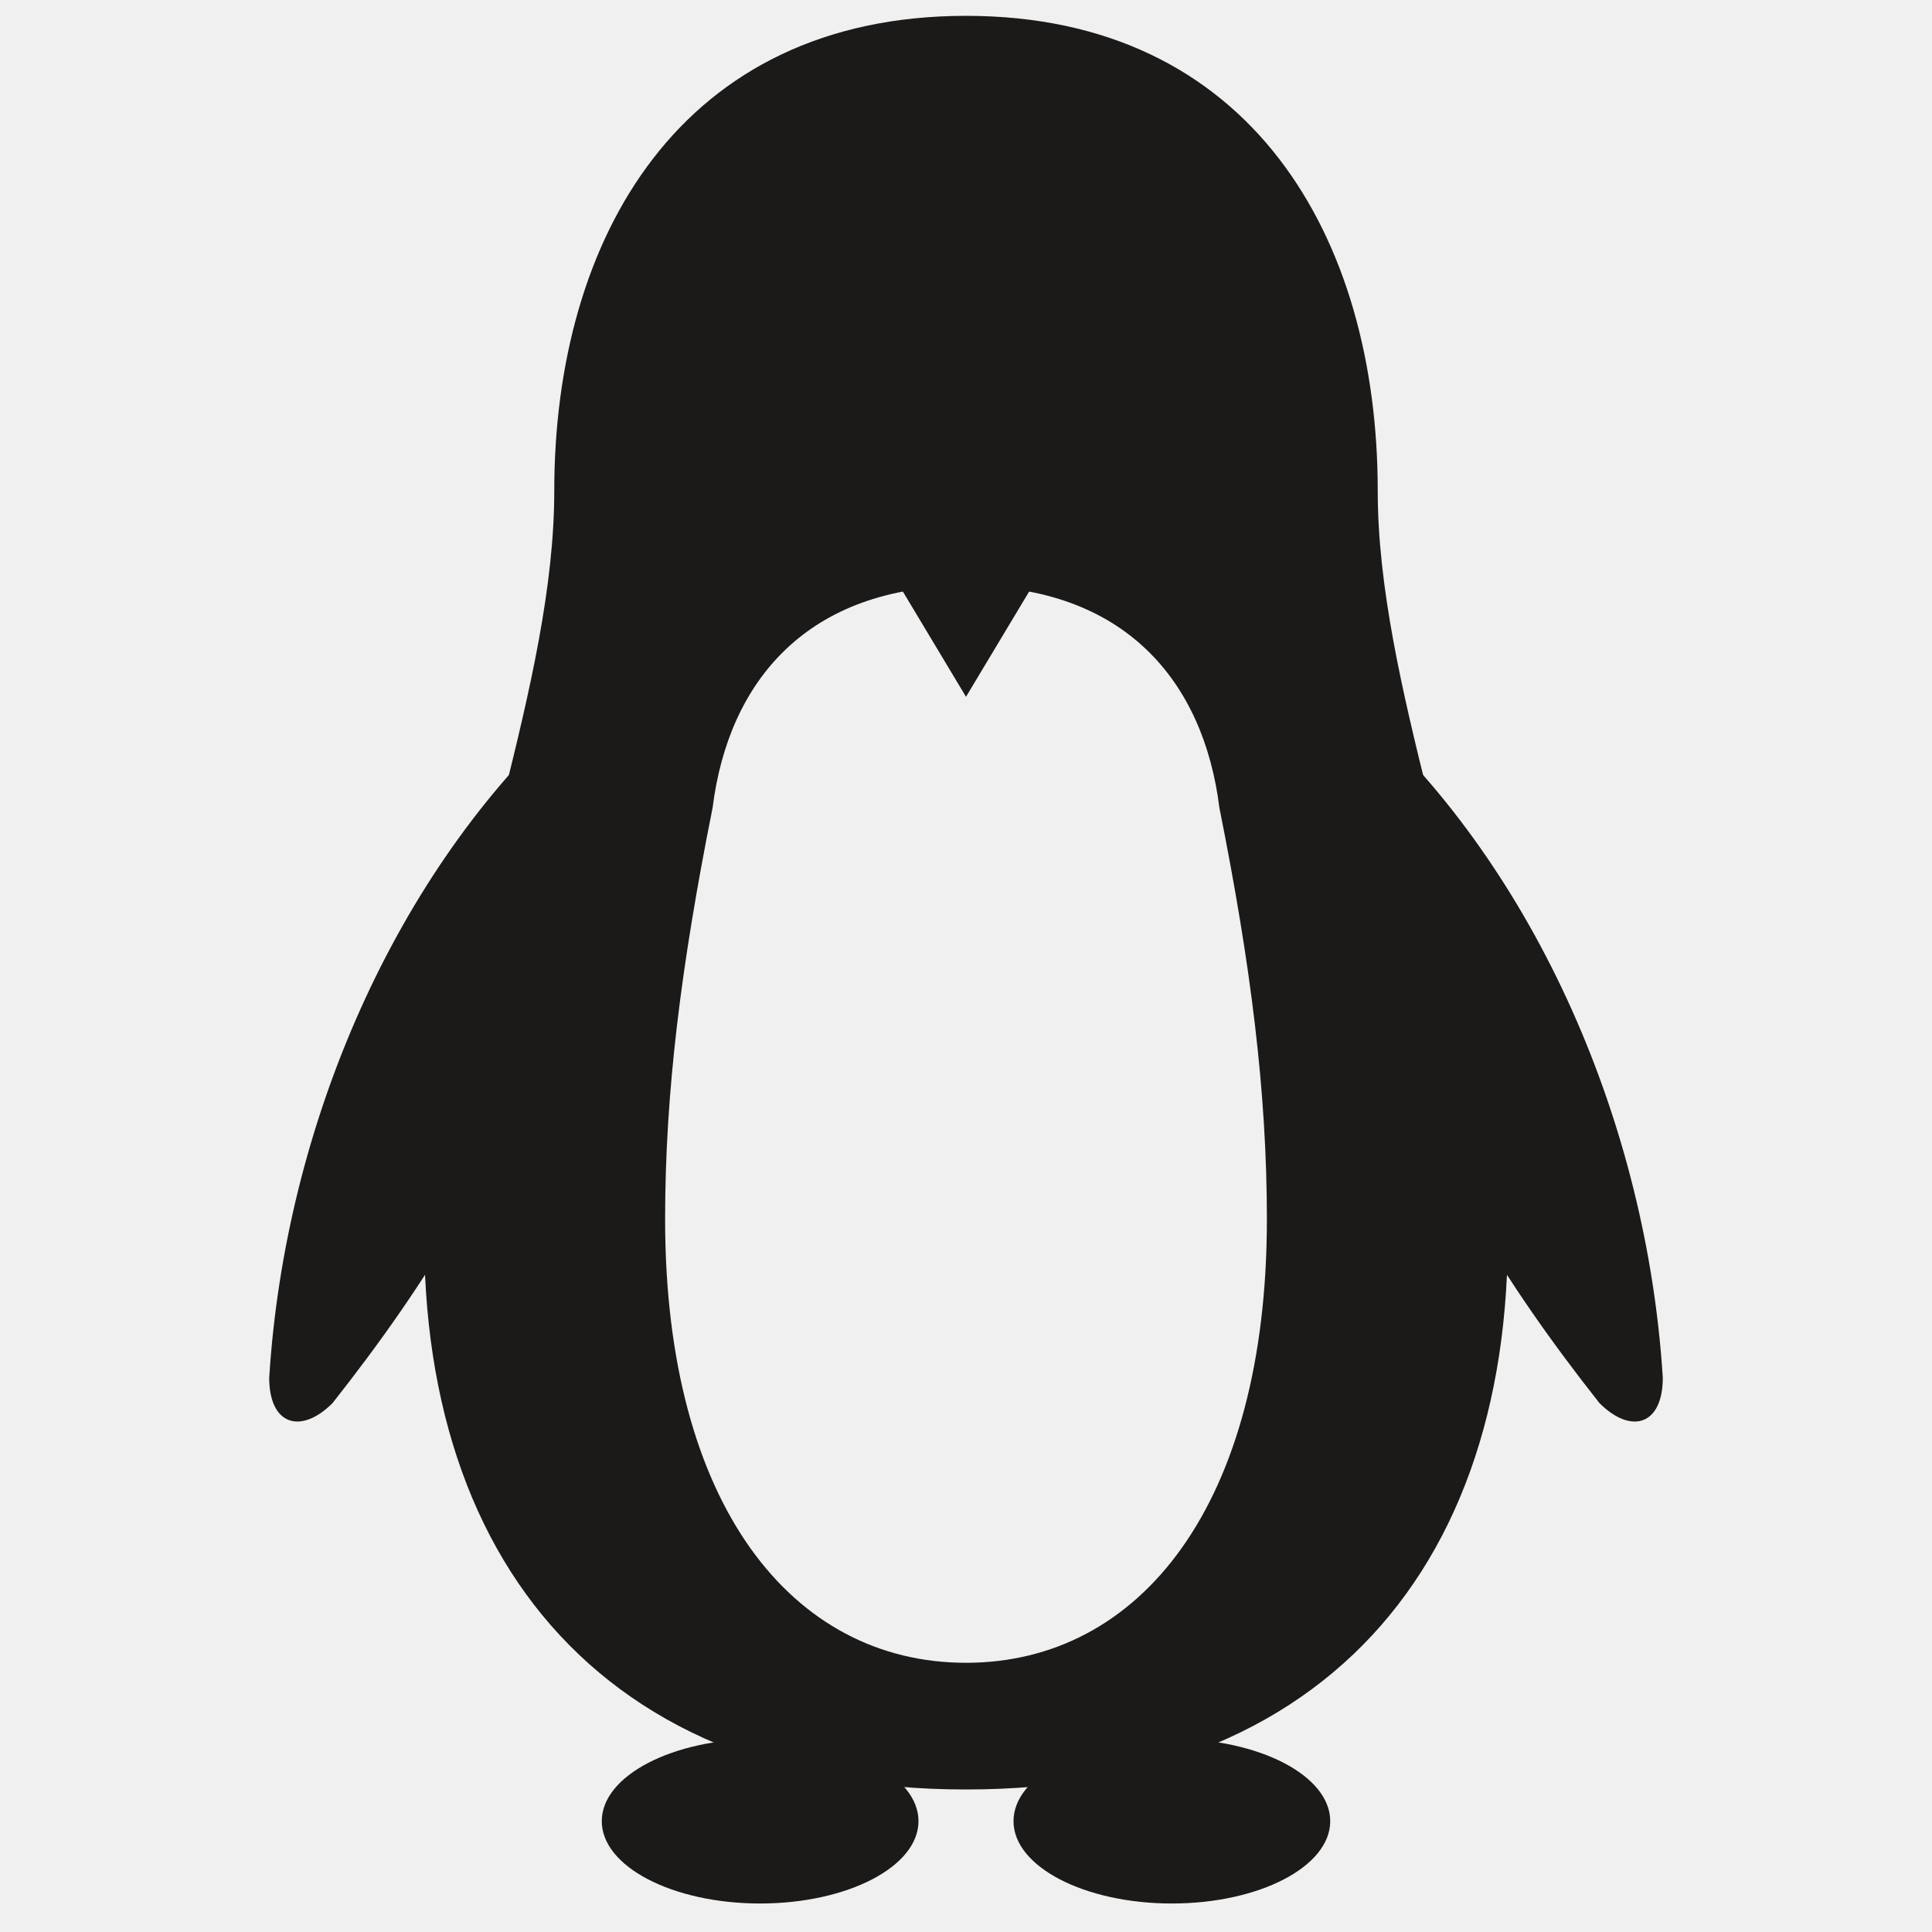
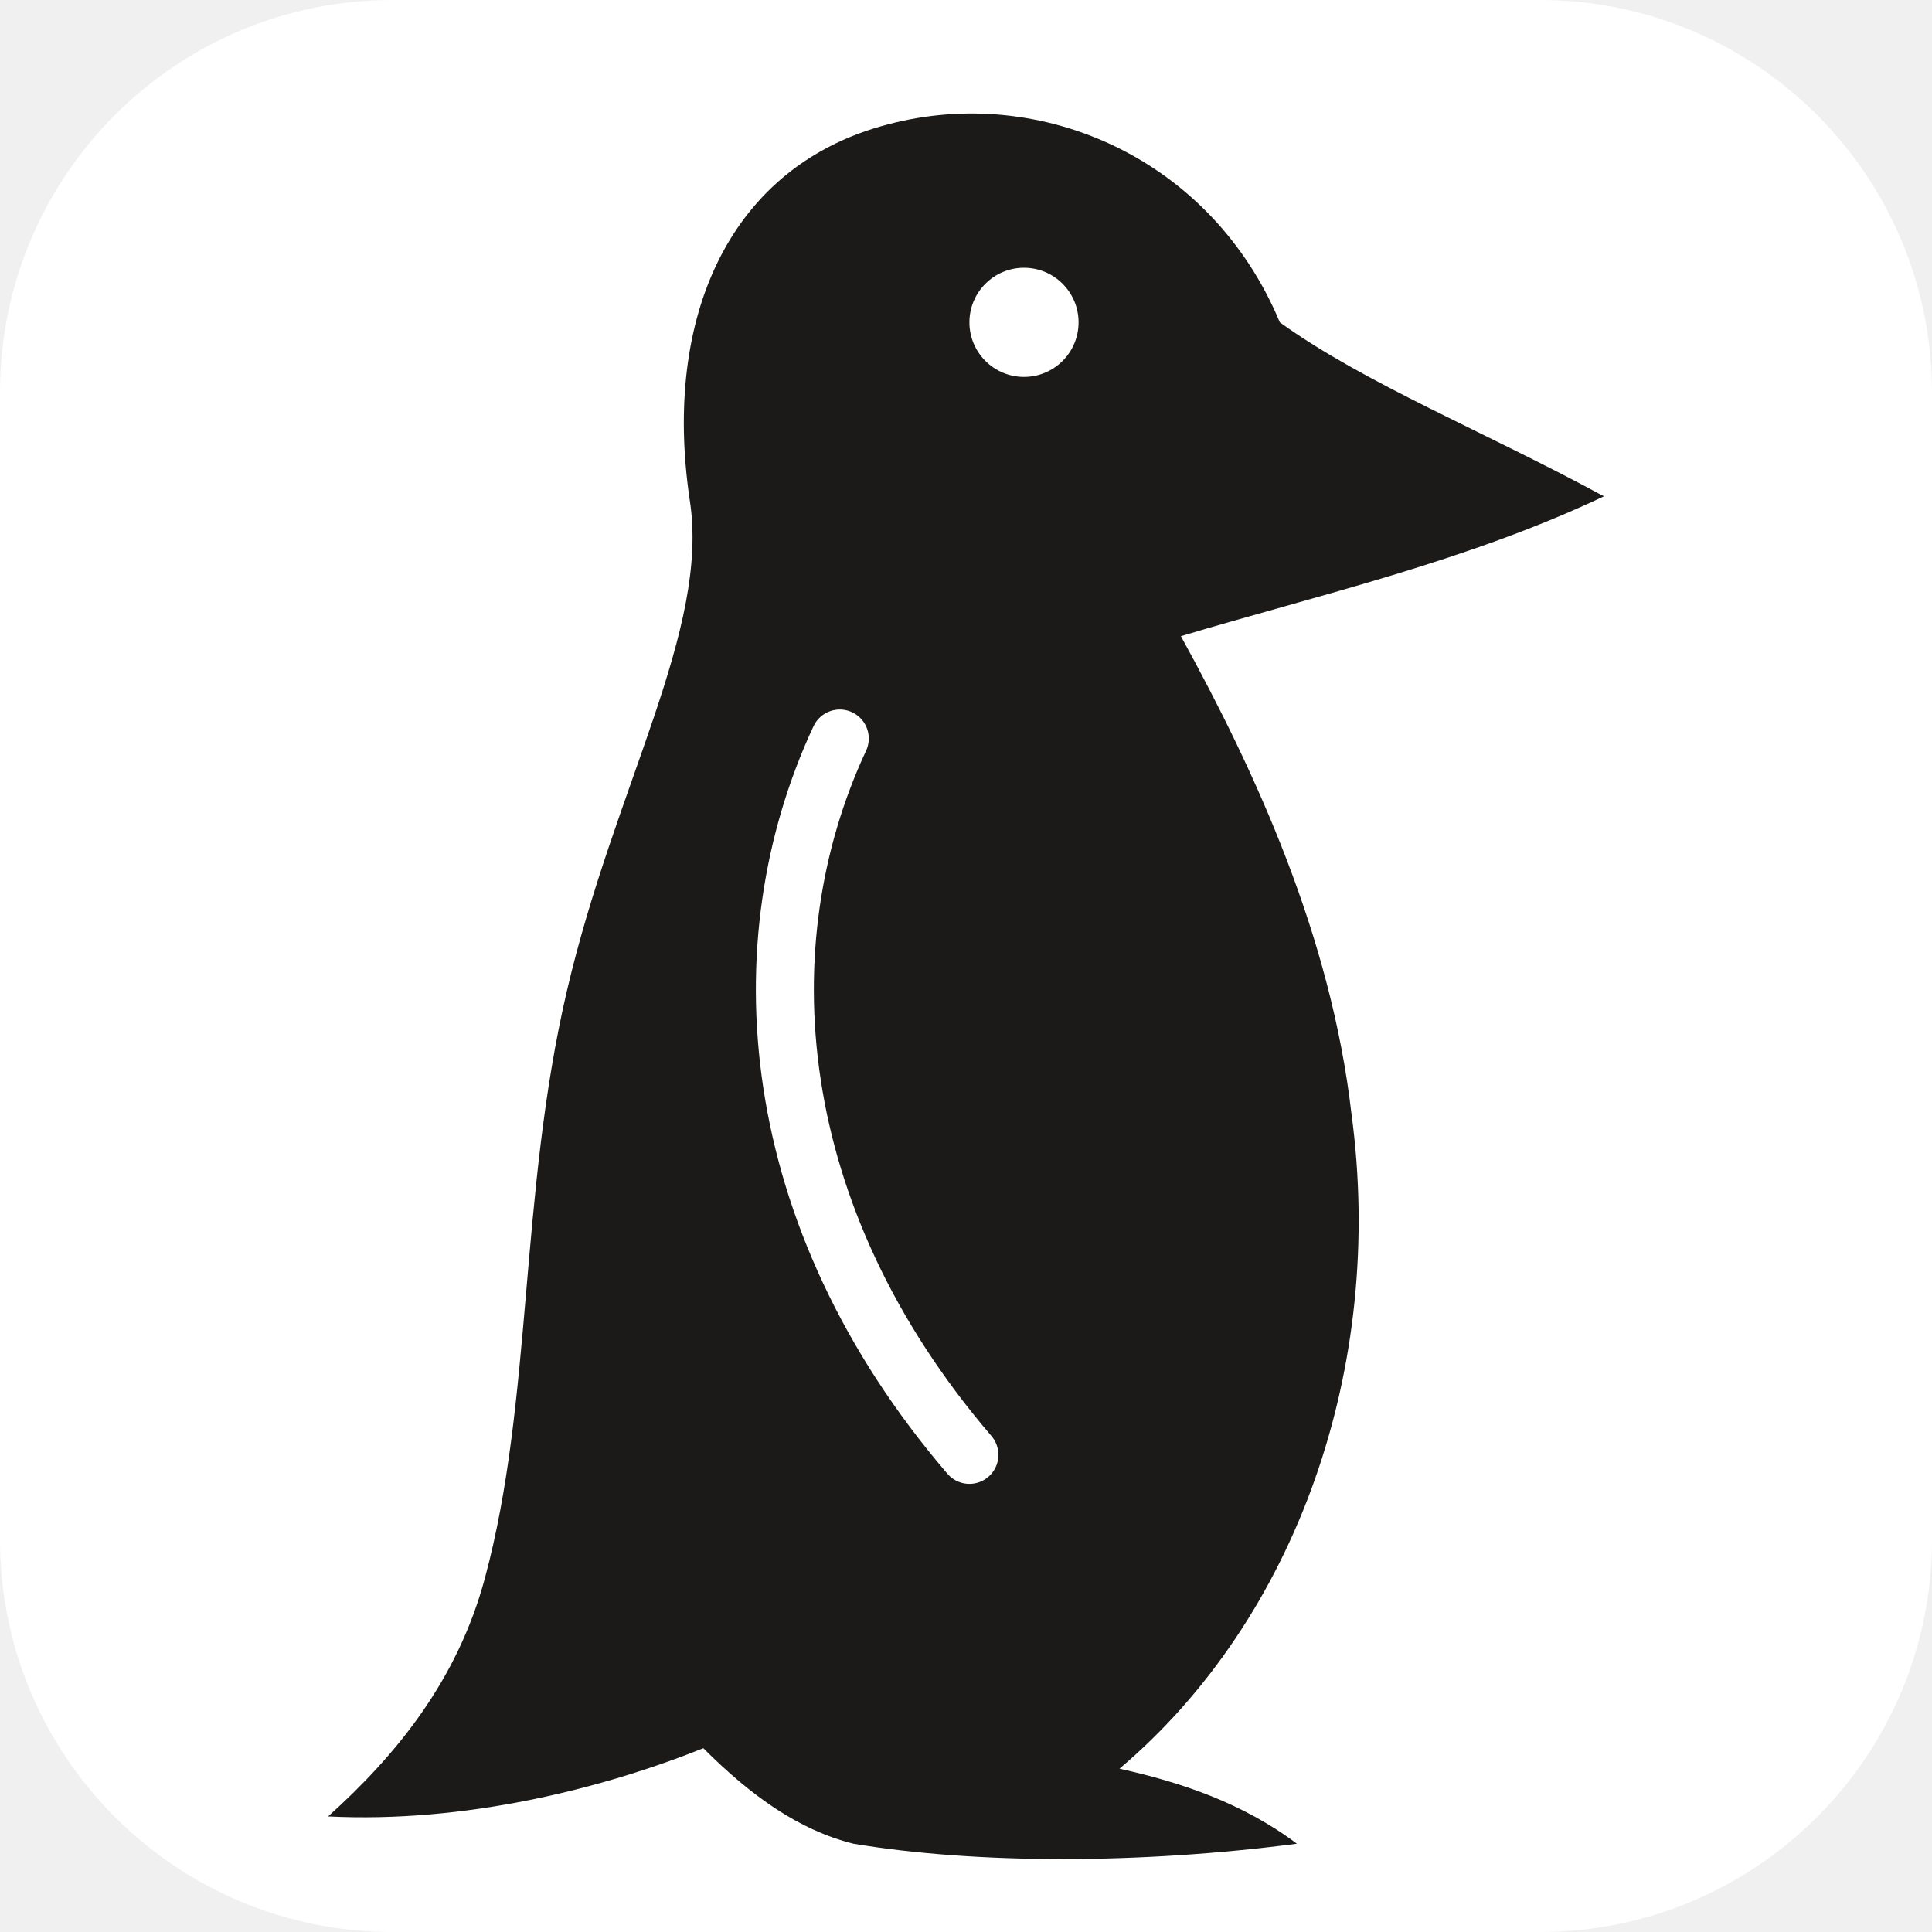
- <svg xmlns="http://www.w3.org/2000/svg" viewBox="1.5 2.5 61 61">
-   <style>
-     .ink { fill: #1b1a18; }
-     @media (prefers-color-scheme: dark) { .ink { fill: #ece9e3; } }
-   </style>
-   <path class="ink" fill-rule="evenodd" d="     M32 3 C23 3 19 10 19 18 C19 24 16 31 15 39 C14 51 20 59 32 59 C44 59 50 51 49 39 C48 31 45 24 45 18 C45 10 41 3 32 3 Z     M32 21 C27 21 24.5 24 24 28 C23 33 22.5 37 22.5 41 C22.5 50 26.5 55 32 55 C37.5 55 41.5 50 41.5 41 C41.5 37 41 33 40 28 C39.5 24 37 21 32 21 Z" />
-   <path class="ink" d="M19.5 25 C14 30 10.5 38 10 46 C10 47.5 11 47.8 12 46.8 C15 43 17.5 39 18.5 35 Z" />
-   <path class="ink" d="M44.5 25 C50 30 53.5 38 54 46 C54 47.5 53 47.8 52 46.8 C49 43 46.5 39 45.5 35 Z" />
-   <path class="ink" d="M29 19.5 L35 19.5 L32 24.5 Z" />
-   <ellipse class="ink" cx="25.5" cy="60" rx="5" ry="2.6" />
-   <ellipse class="ink" cx="38.5" cy="60" rx="5" ry="2.6" />
+ <svg xmlns="http://www.w3.org/2000/svg" viewBox="0 0 64 64">
+   <rect width="64" height="64" rx="13" fill="#ffffff" />
+   <g transform="translate(32 32.6) scale(1.13) translate(-31.3 -32.8)">
+     <path fill="#1b1a18" d="     M50 18.5     C46.5 16.6 43 15.2 40.5 13.4     C38.5 8.6 33.5 6.4 29 7.6     C24.4 8.8 22.4 13.2 23.2 18.6     C23.8 22.4 21 27 19.6 33     C18.2 39 18.6 45 17.2 50.2     C16.4 53.2 14.6 55.4 12.6 57.2     C16.6 57.4 20.6 56.4 23.6 55.2     C25 56.6 26.4 57.6 28 58     C31.6 58.6 36.4 58.6 41 58     C39.4 56.8 37.6 56.2 35.8 55.8     C41 51.4 43.6 44 42.6 36.6     C42 31.4 39.8 26.6 37.6 22.6     C41.6 21.4 46 20.4 50 18.5 Z" />
+     <path d="M27.6 25.6 C24.8 31.6 25.4 39.6 31.4 46.6" fill="none" stroke="#ffffff" stroke-width="1.7" stroke-linecap="round" />
+     <circle cx="33" cy="13.4" r="1.6" fill="#ffffff" />
+   </g>
</svg>
